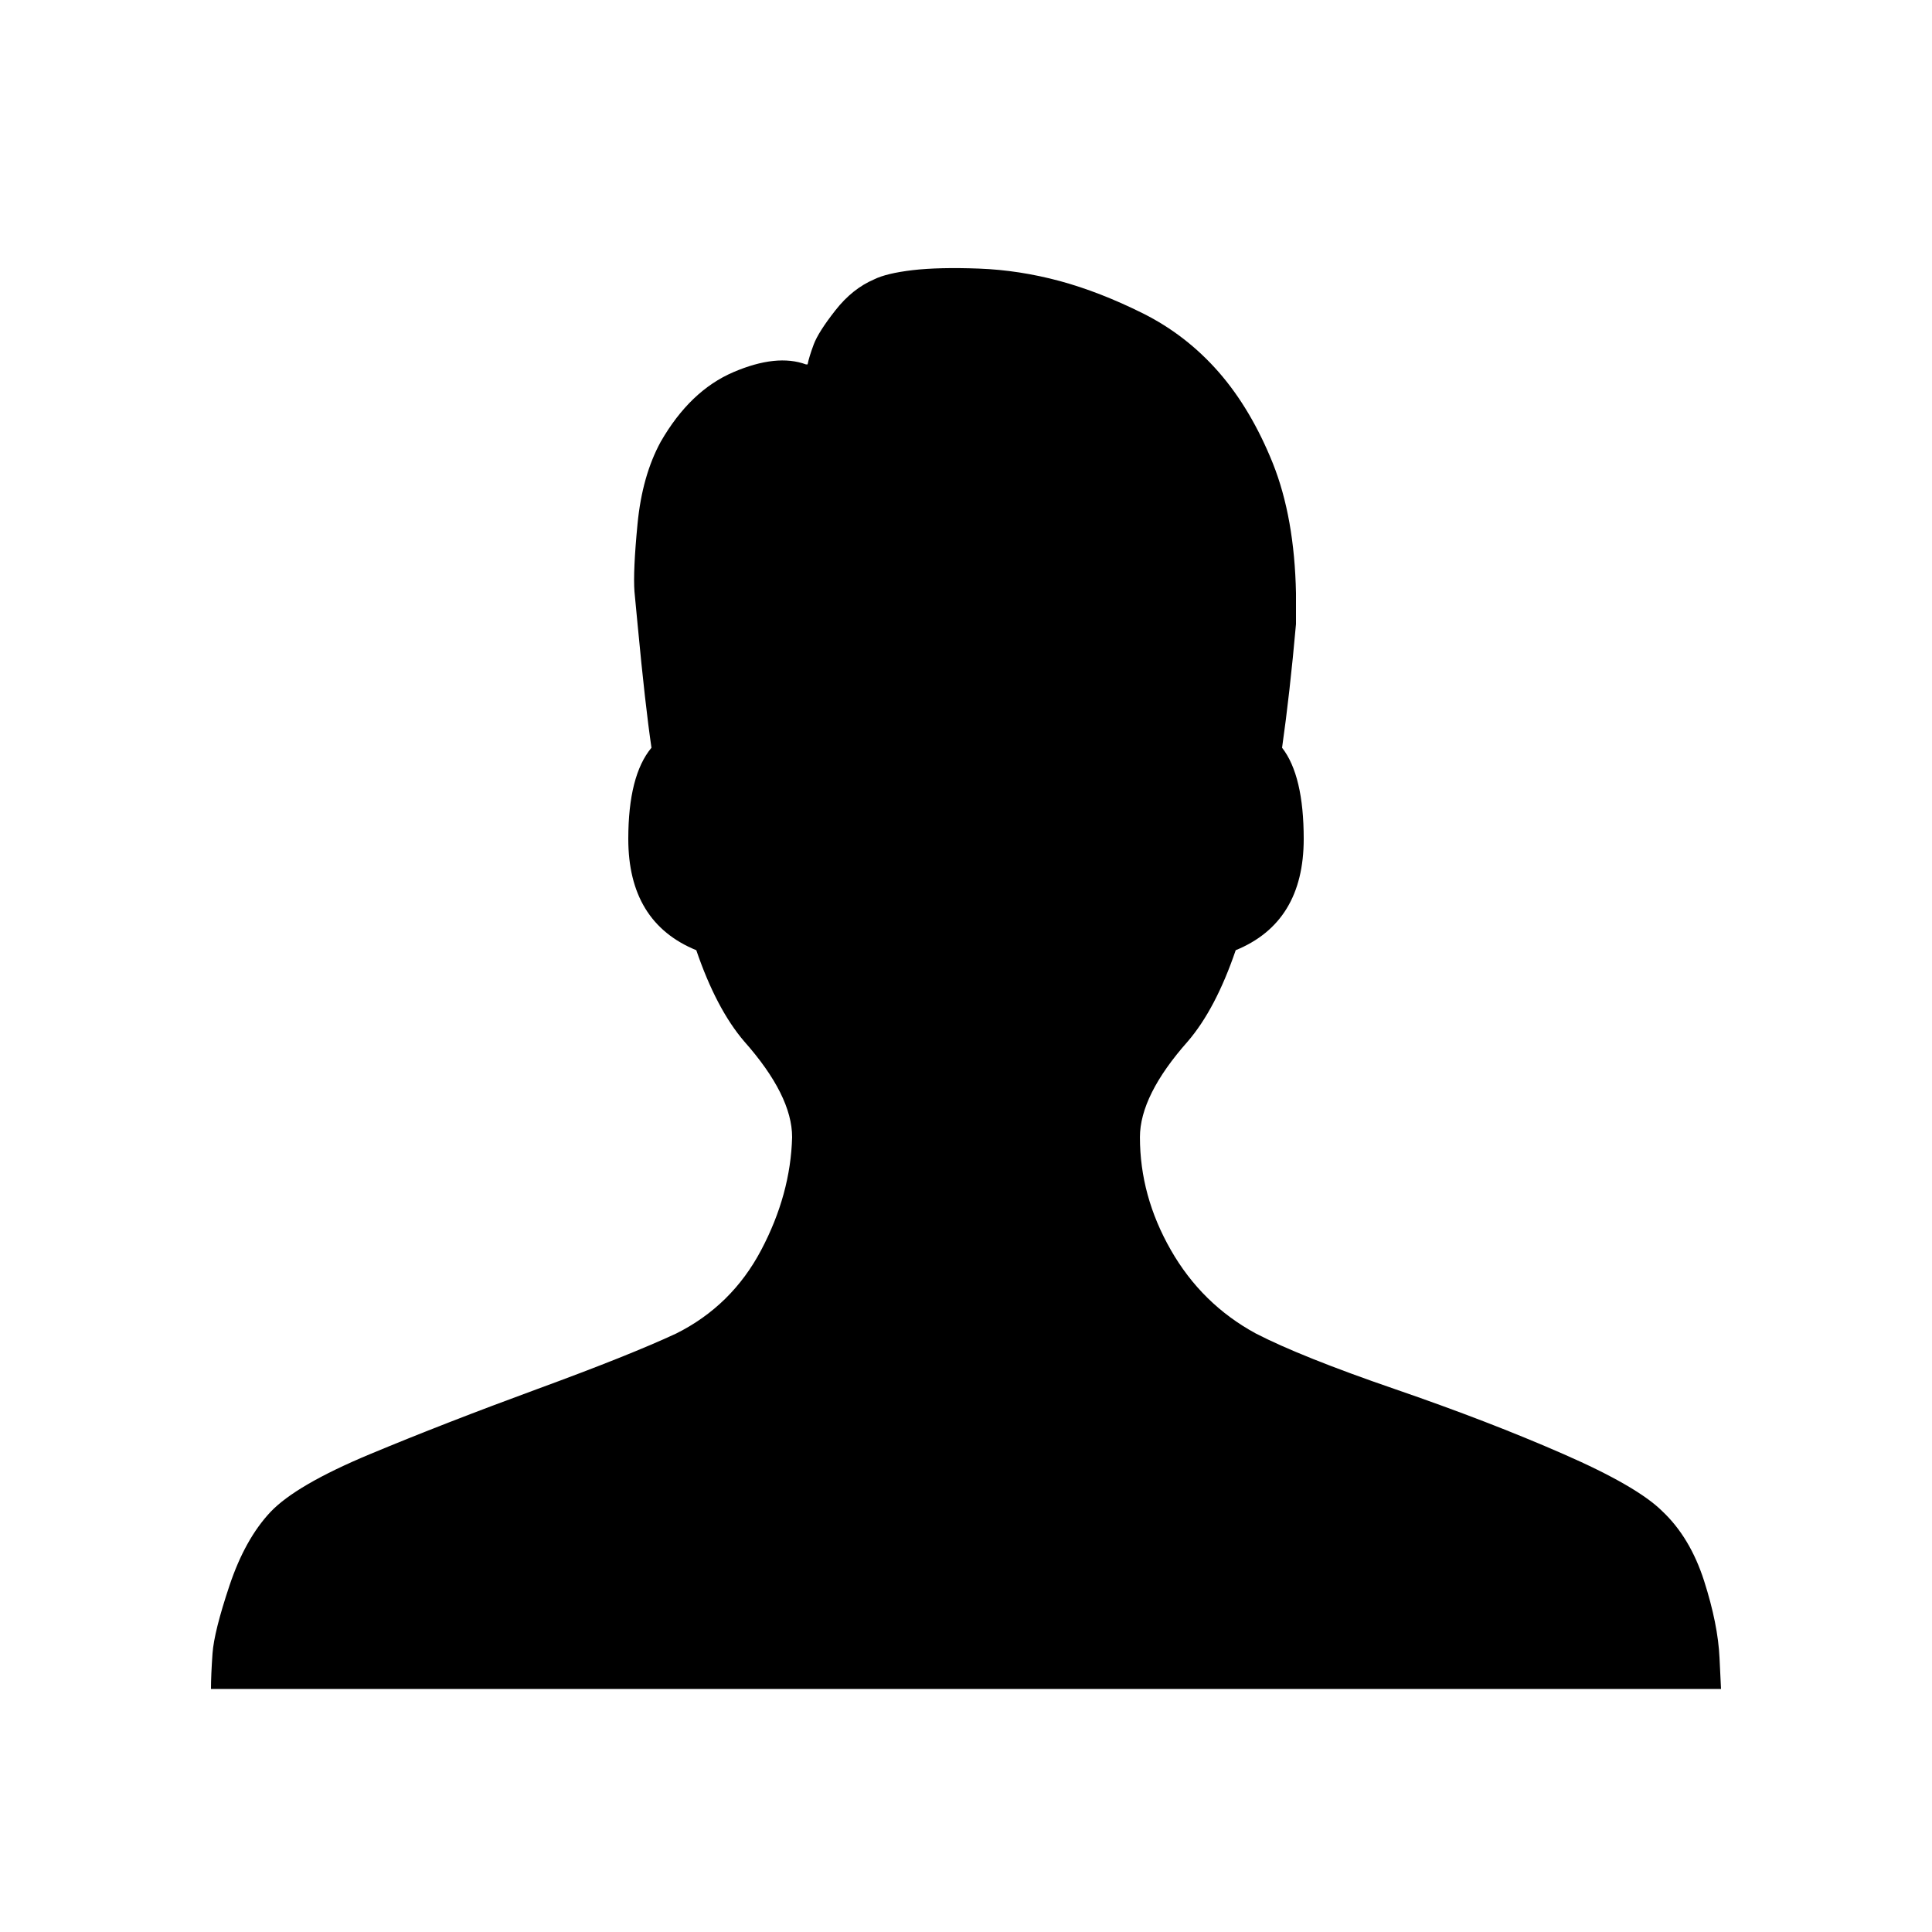
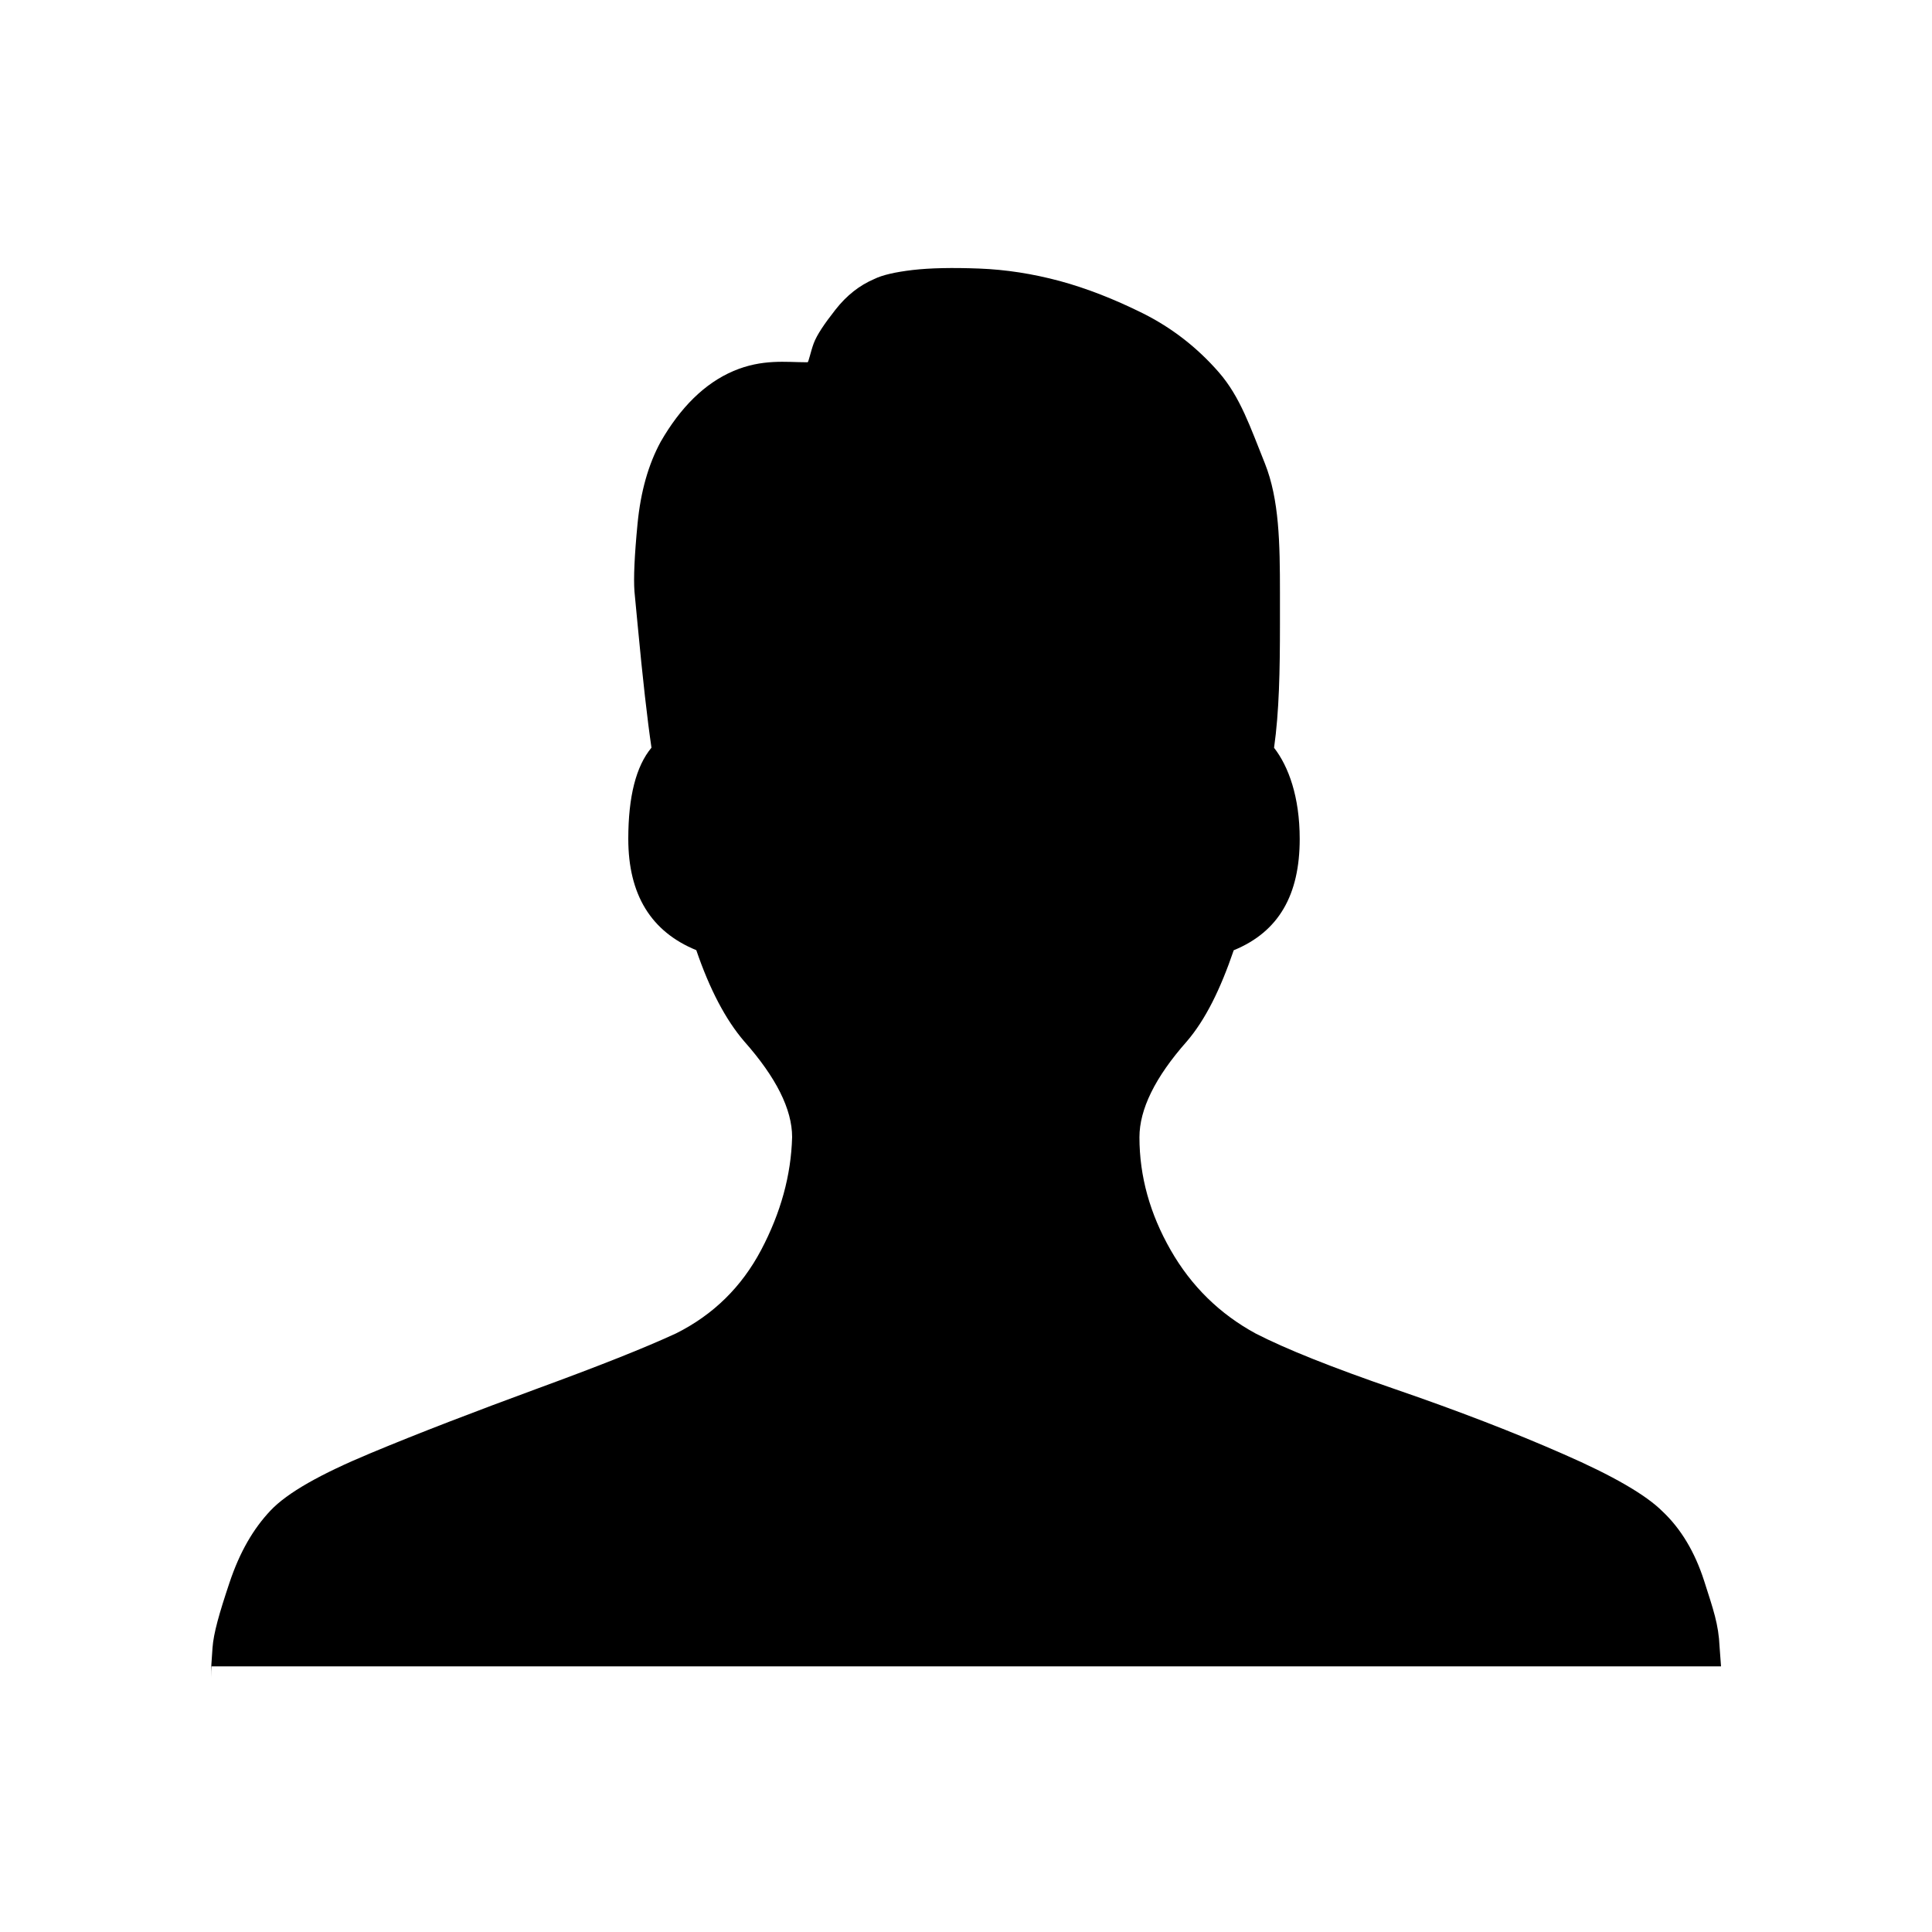
<svg xmlns="http://www.w3.org/2000/svg" version="1.1" id="Layer_1" x="0px" y="0px" width="40px" height="40px" viewBox="0 0 40 40" enable-background="new 0 0 40 40" xml:space="preserve">
  <g>
-     <path d="M4.368,34.968c0-0.191,0.011-0.438,0.032-0.735c0.021-0.299,0.138-0.769,0.352-1.408s0.496-1.147,0.848-1.521   c0.352-0.372,1.04-0.772,2.064-1.199s2.176-0.875,3.456-1.345c1.28-0.469,2.24-0.853,2.88-1.151c0.768-0.384,1.354-0.96,1.76-1.729   c0.405-0.768,0.619-1.546,0.64-2.336c0-0.575-0.331-1.237-0.992-1.983c-0.384-0.448-0.715-1.077-0.992-1.888   c-0.939-0.384-1.408-1.152-1.408-2.304c0-0.875,0.16-1.504,0.48-1.888c-0.085-0.576-0.182-1.429-0.288-2.56l-0.064-0.672   c-0.021-0.277,0-0.747,0.064-1.408s0.224-1.227,0.48-1.696c0.405-0.704,0.906-1.184,1.504-1.44c0.597-0.256,1.099-0.309,1.504-0.16   h0.032c0.021-0.106,0.064-0.245,0.128-0.416c0.064-0.17,0.213-0.405,0.448-0.704c0.234-0.299,0.501-0.512,0.8-0.64   c0.17-0.085,0.437-0.149,0.8-0.192c0.363-0.042,0.821-0.053,1.376-0.032c0.555,0.021,1.109,0.107,1.665,0.256   c0.554,0.15,1.13,0.374,1.728,0.672c0.597,0.299,1.12,0.704,1.568,1.216c0.447,0.512,0.82,1.142,1.12,1.888   c0.298,0.747,0.458,1.643,0.479,2.688v0.64c-0.085,0.96-0.182,1.814-0.288,2.56c0.299,0.384,0.448,1.014,0.448,1.888   c0,1.152-0.47,1.92-1.408,2.304c-0.277,0.811-0.607,1.44-0.992,1.888c-0.661,0.746-0.991,1.408-0.991,1.983   c0,0.812,0.213,1.59,0.64,2.336c0.427,0.747,1.013,1.323,1.76,1.729c0.619,0.319,1.579,0.704,2.88,1.151   c1.302,0.448,2.464,0.896,3.488,1.345c1.024,0.447,1.706,0.843,2.048,1.184c0.384,0.362,0.672,0.843,0.864,1.44   c0.191,0.597,0.299,1.13,0.32,1.6l0.031,0.64H4.368z" />
+     <path d="M4.368,34.733c0-0.19,0.011-0.321,0.032-0.618c0.021-0.299,0.138-0.71,0.352-1.349c0.214-0.64,0.496-1.118,0.848-1.491   s1.04-0.758,2.064-1.185c1.024-0.428,2.176-0.868,3.456-1.339c1.28-0.469,2.24-0.849,2.88-1.146   c0.768-0.385,1.354-0.959,1.76-1.728c0.405-0.769,0.619-1.545,0.64-2.335c0-0.575-0.331-1.236-0.992-1.982   c-0.384-0.447-0.715-1.077-0.992-1.888c-0.939-0.384-1.408-1.152-1.408-2.304c0-0.875,0.16-1.504,0.48-1.888   c-0.085-0.576-0.182-1.429-0.288-2.56l-0.064-0.672c-0.021-0.277,0-0.747,0.064-1.408c0.064-0.661,0.224-1.227,0.48-1.696   c0.405-0.704,0.906-1.207,1.504-1.462C15.781,7.427,16.283,7.5,16.688,7.5h0.032c0.021,0,0.064-0.223,0.128-0.394   c0.064-0.17,0.213-0.394,0.448-0.693c0.234-0.299,0.501-0.506,0.8-0.634c0.17-0.085,0.437-0.146,0.8-0.189   c0.363-0.042,0.821-0.051,1.376-0.03s1.109,0.108,1.666,0.257c0.554,0.15,1.129,0.374,1.728,0.672   c0.597,0.299,1.12,0.705,1.567,1.217c0.447,0.512,0.654,1.142,0.955,1.888c0.297,0.747,0.312,1.643,0.312,2.688v0.64   c0,0.96-0.016,1.814-0.122,2.56c0.299,0.384,0.531,1.014,0.531,1.888c0,1.152-0.429,1.92-1.366,2.304   c-0.277,0.811-0.587,1.44-0.972,1.888c-0.66,0.746-0.98,1.408-0.98,1.983c0,0.812,0.219,1.59,0.646,2.336   c0.427,0.747,1.015,1.323,1.762,1.729c0.619,0.318,1.581,0.703,2.882,1.15c1.303,0.448,2.465,0.896,3.488,1.346   c1.023,0.446,1.707,0.843,2.049,1.184c0.384,0.361,0.672,0.843,0.864,1.439c0.191,0.598,0.299,0.896,0.32,1.366l0.03,0.405H4.368   V34.733z" />
  </g>
</svg>
